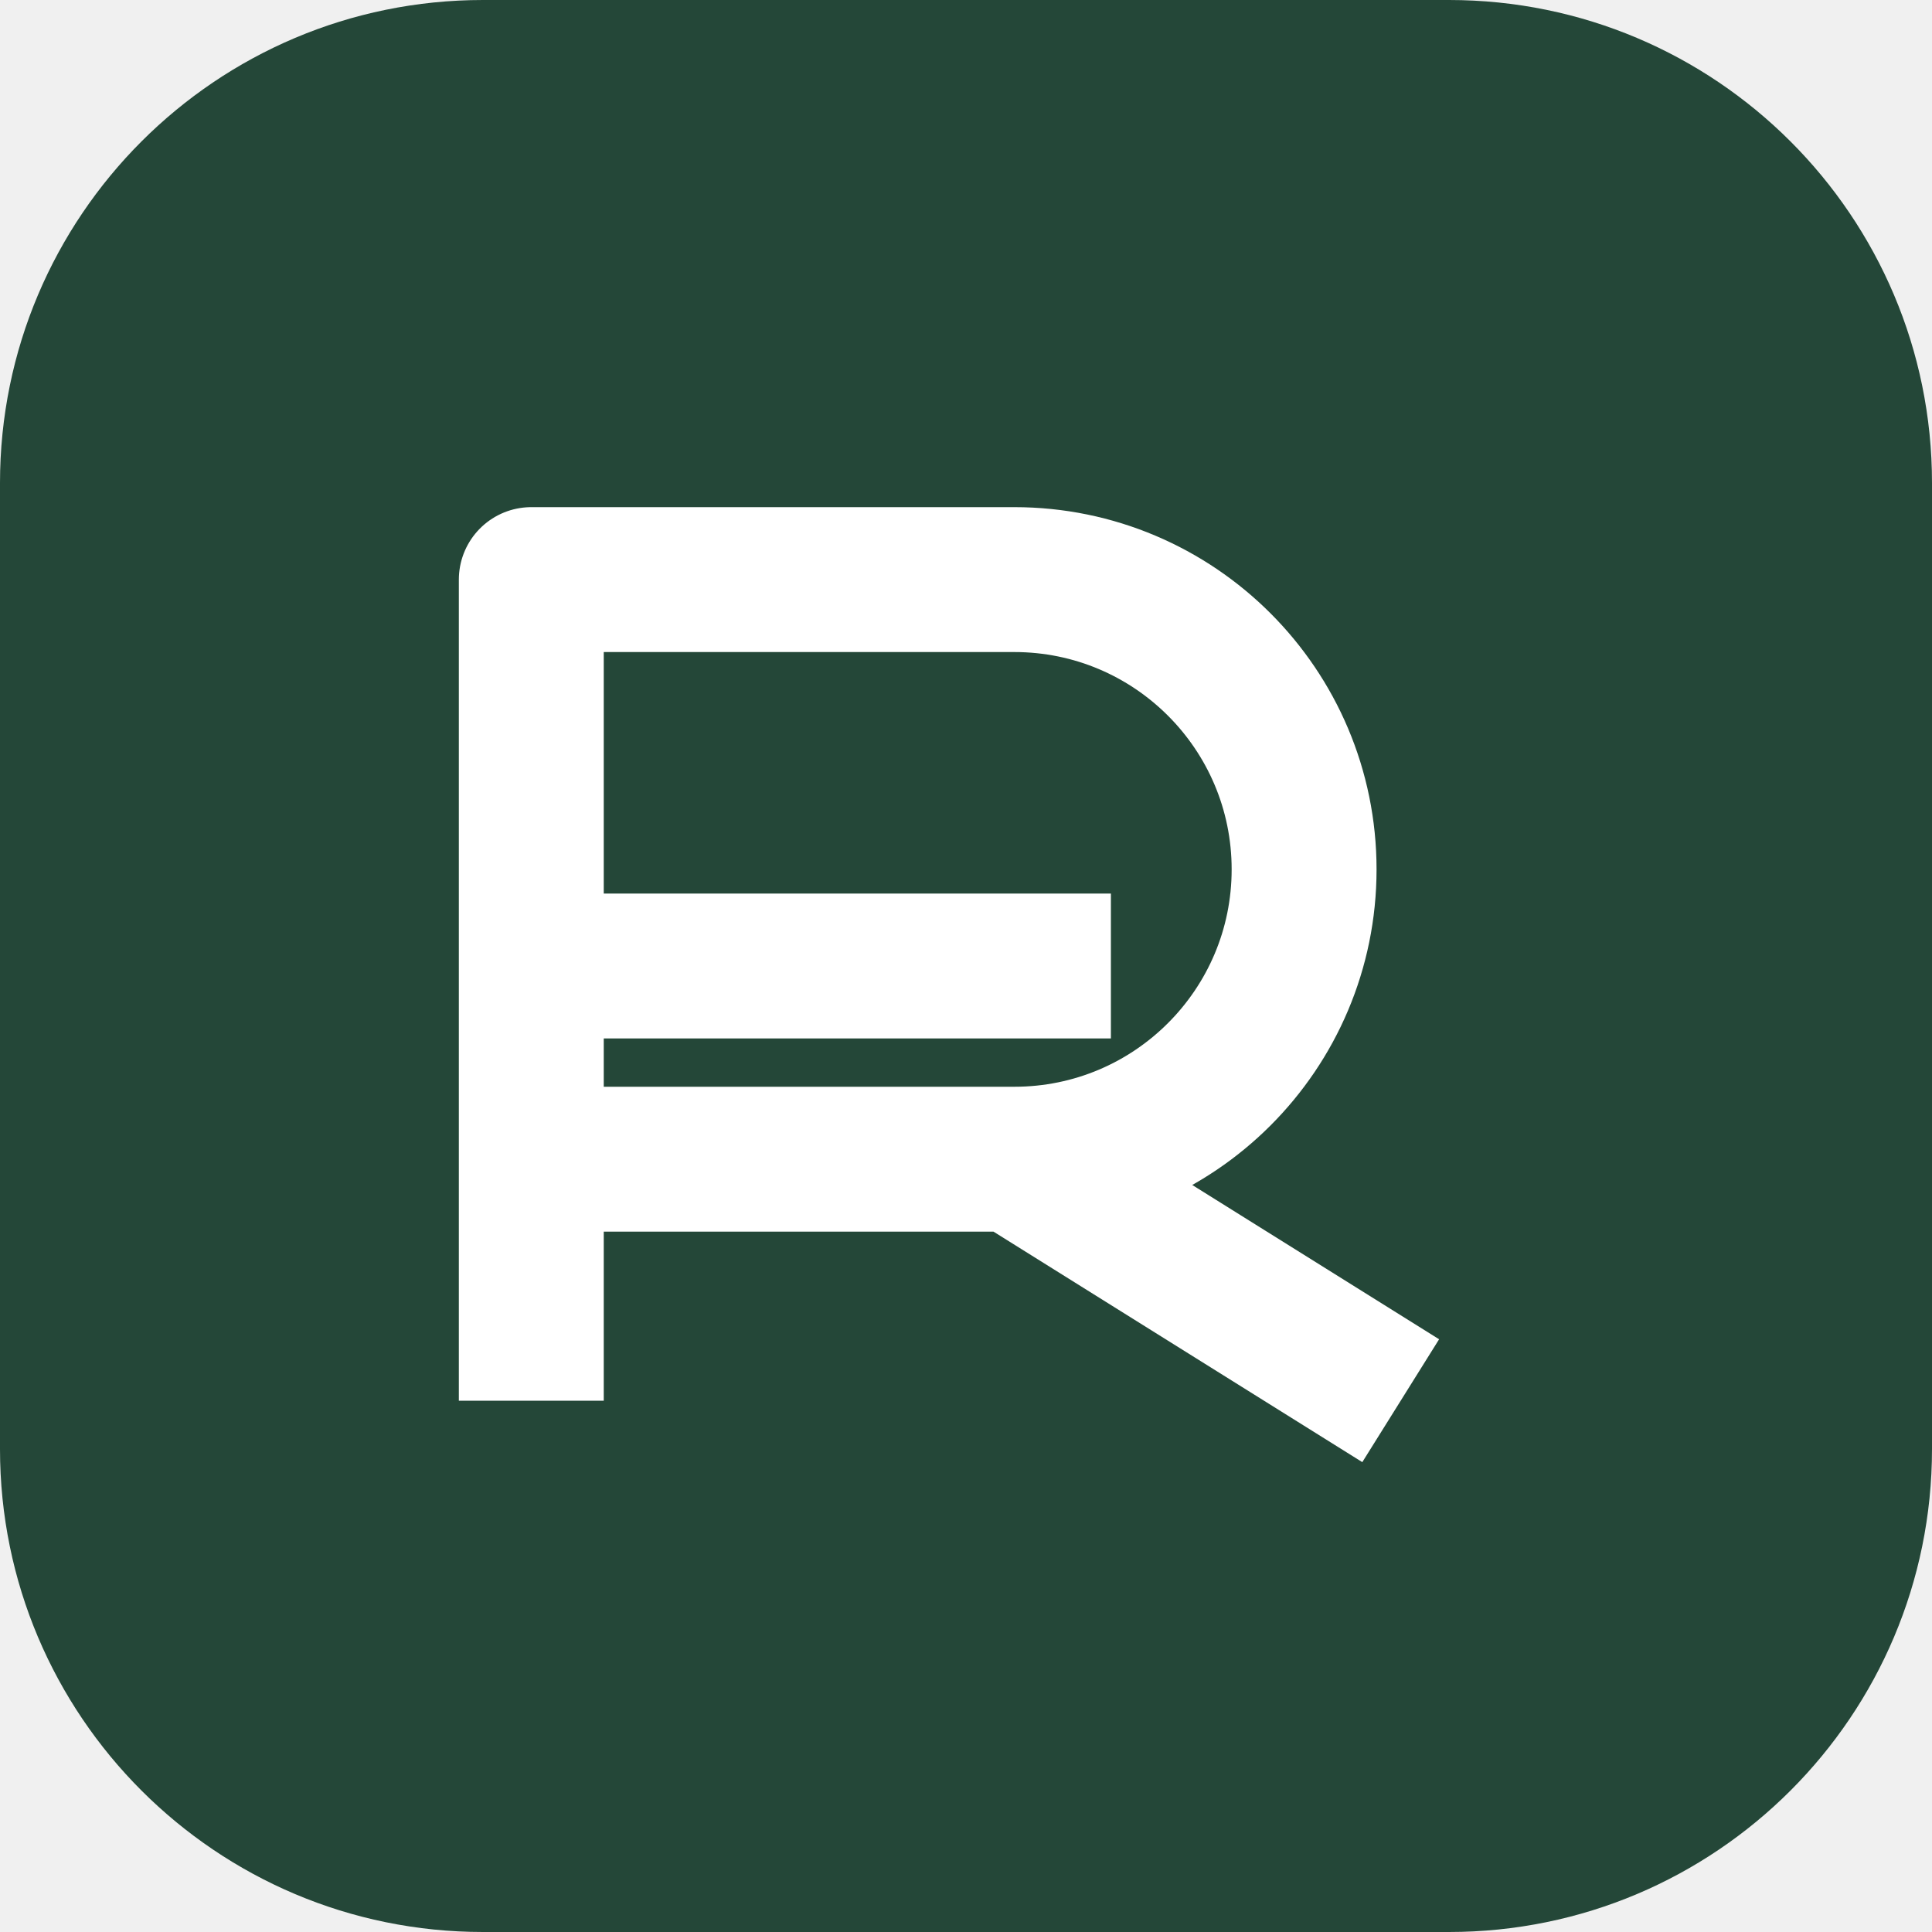
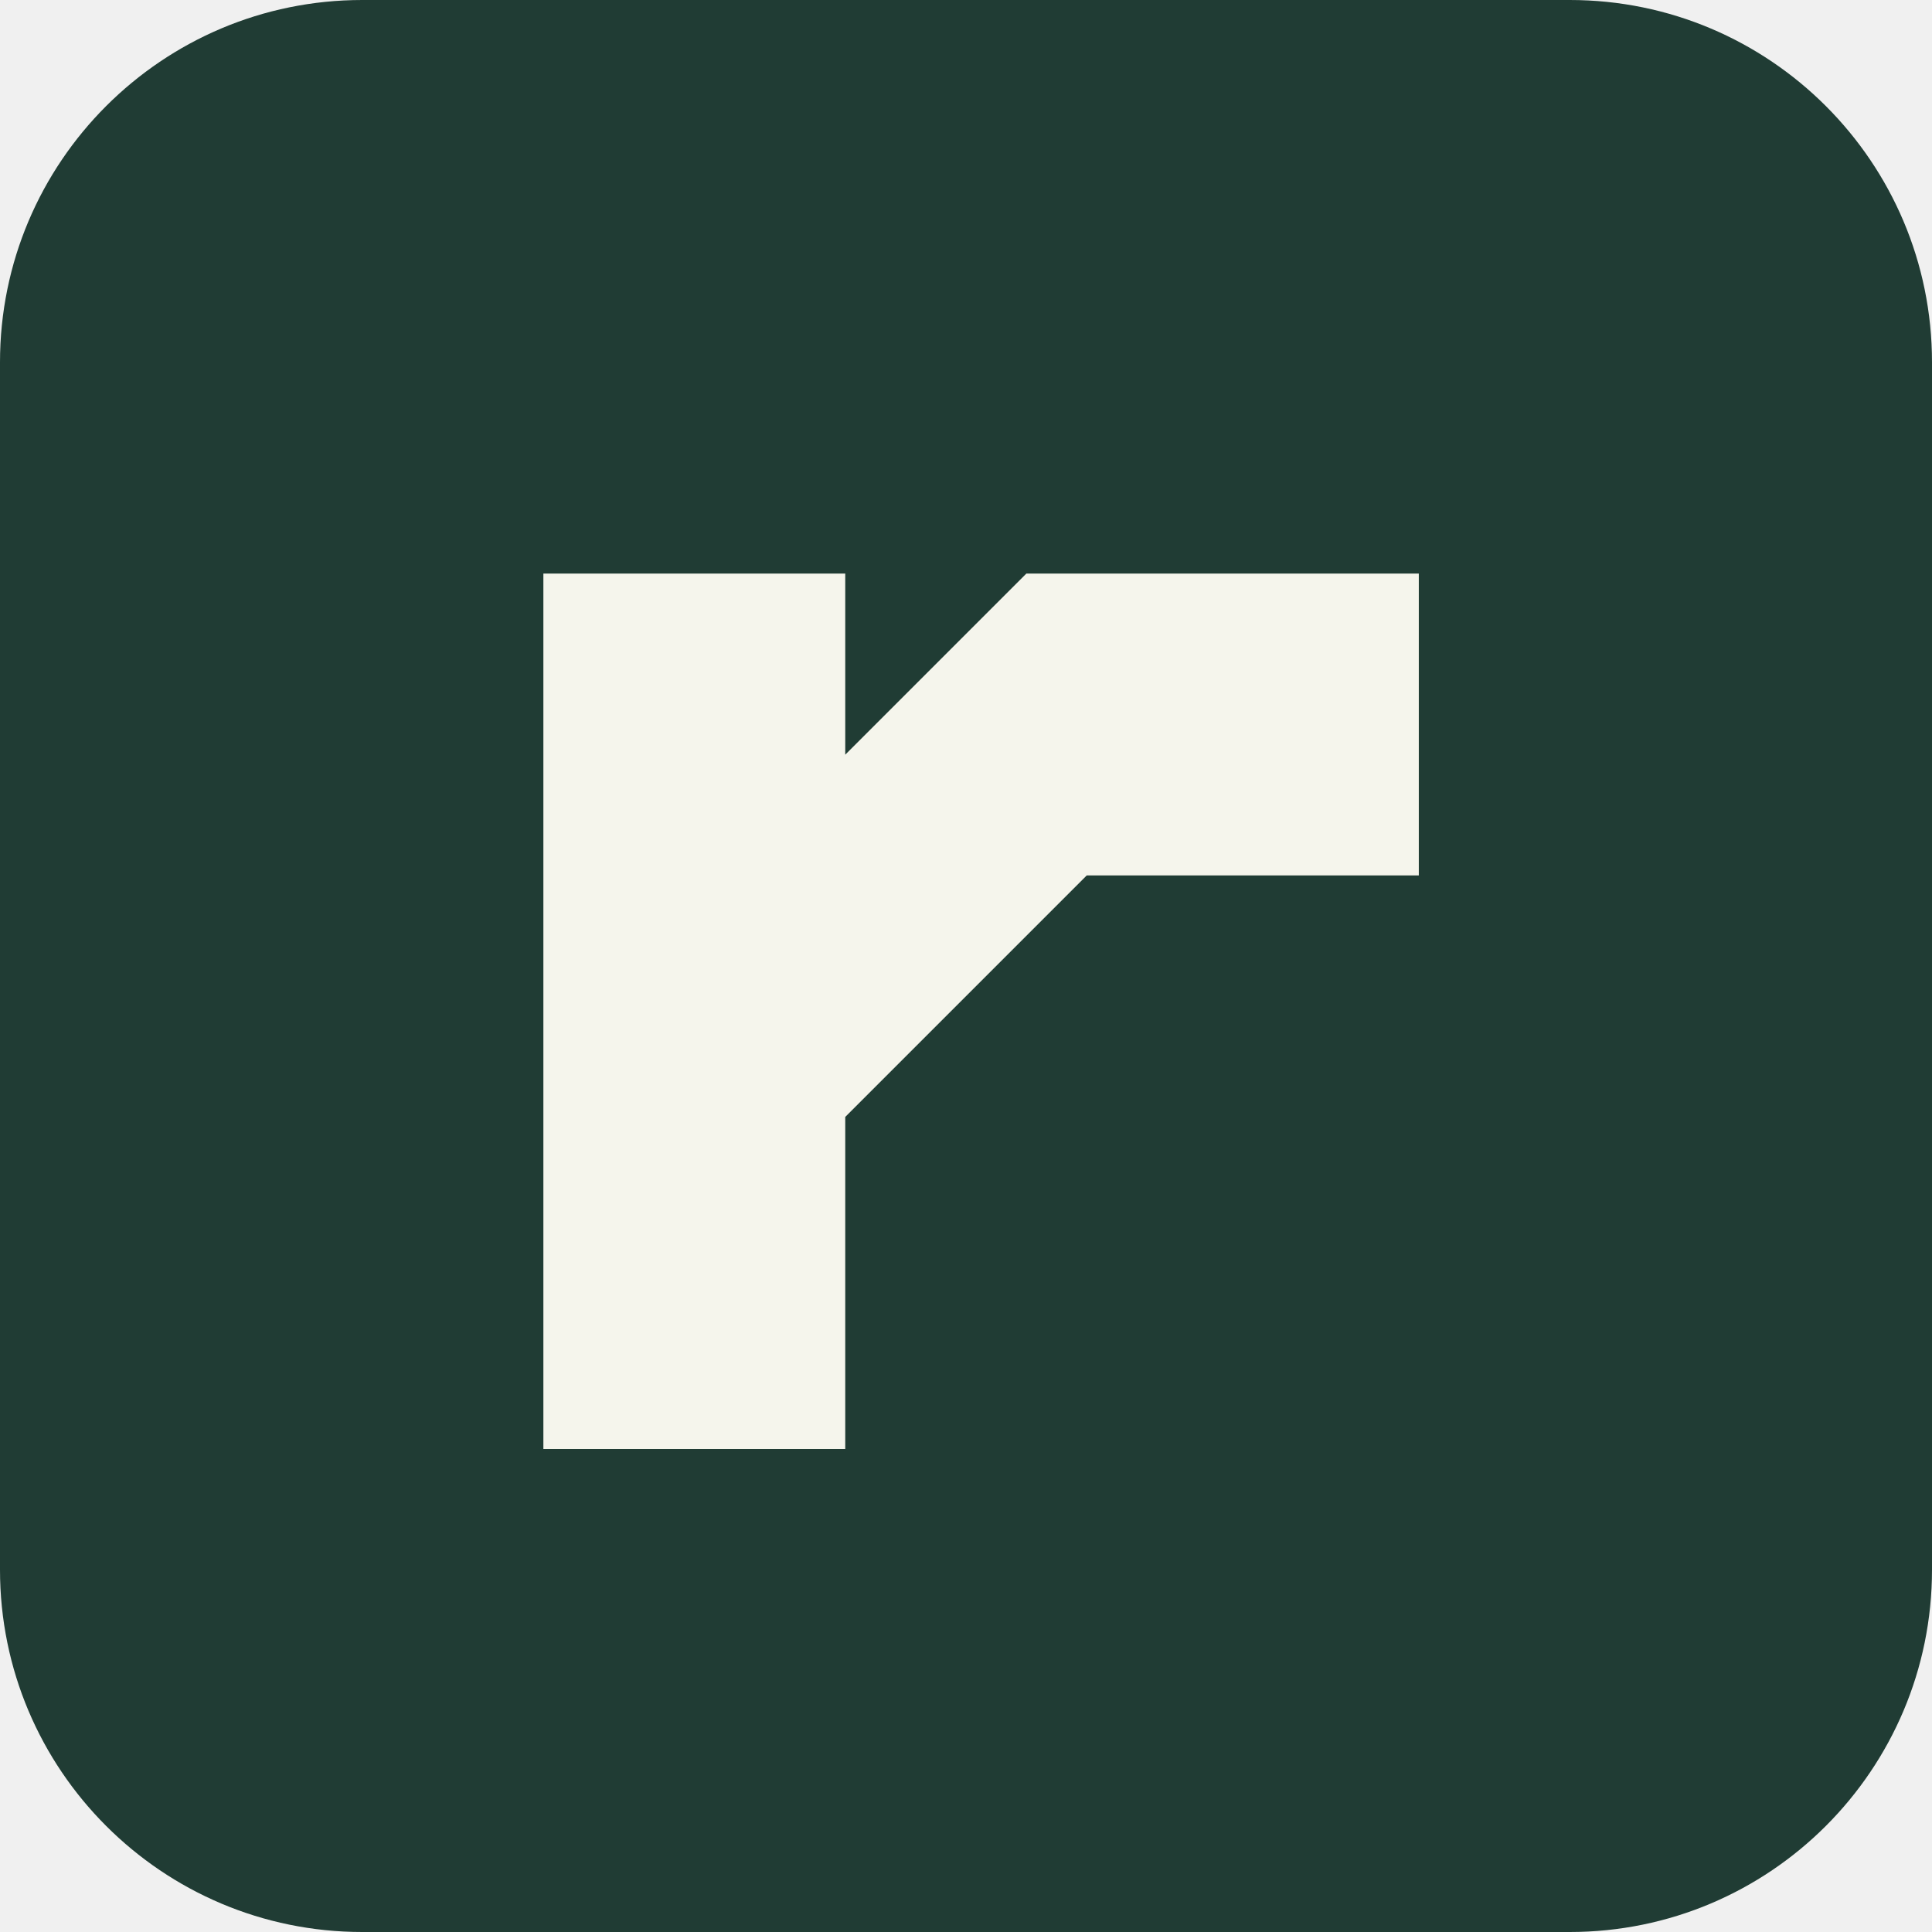
- <svg xmlns="http://www.w3.org/2000/svg" aria-label="RenvoDesk" role="img" viewBox="0 0 40 40">
-   <rect width="40" height="40" rx="10" fill="#244738" />
-   <path d="M11 29V12h10a6 6 0 0 1 0 12H11m10 0 8 5M11 20h12" fill="none" stroke="#fff" stroke-width="3" stroke-linejoin="round" />
+ <svg xmlns="http://www.w3.org/2000/svg" viewBox="0 0 64 64" role="img" aria-label="RenvoDesk">
+   <rect width="64" height="64" rx="12" fill="#203C34" />
+   <path d="M18 48V19h10v6l6-6h13v10H36l-8 8v11Z" fill="#F5F5EC" />
</svg>
